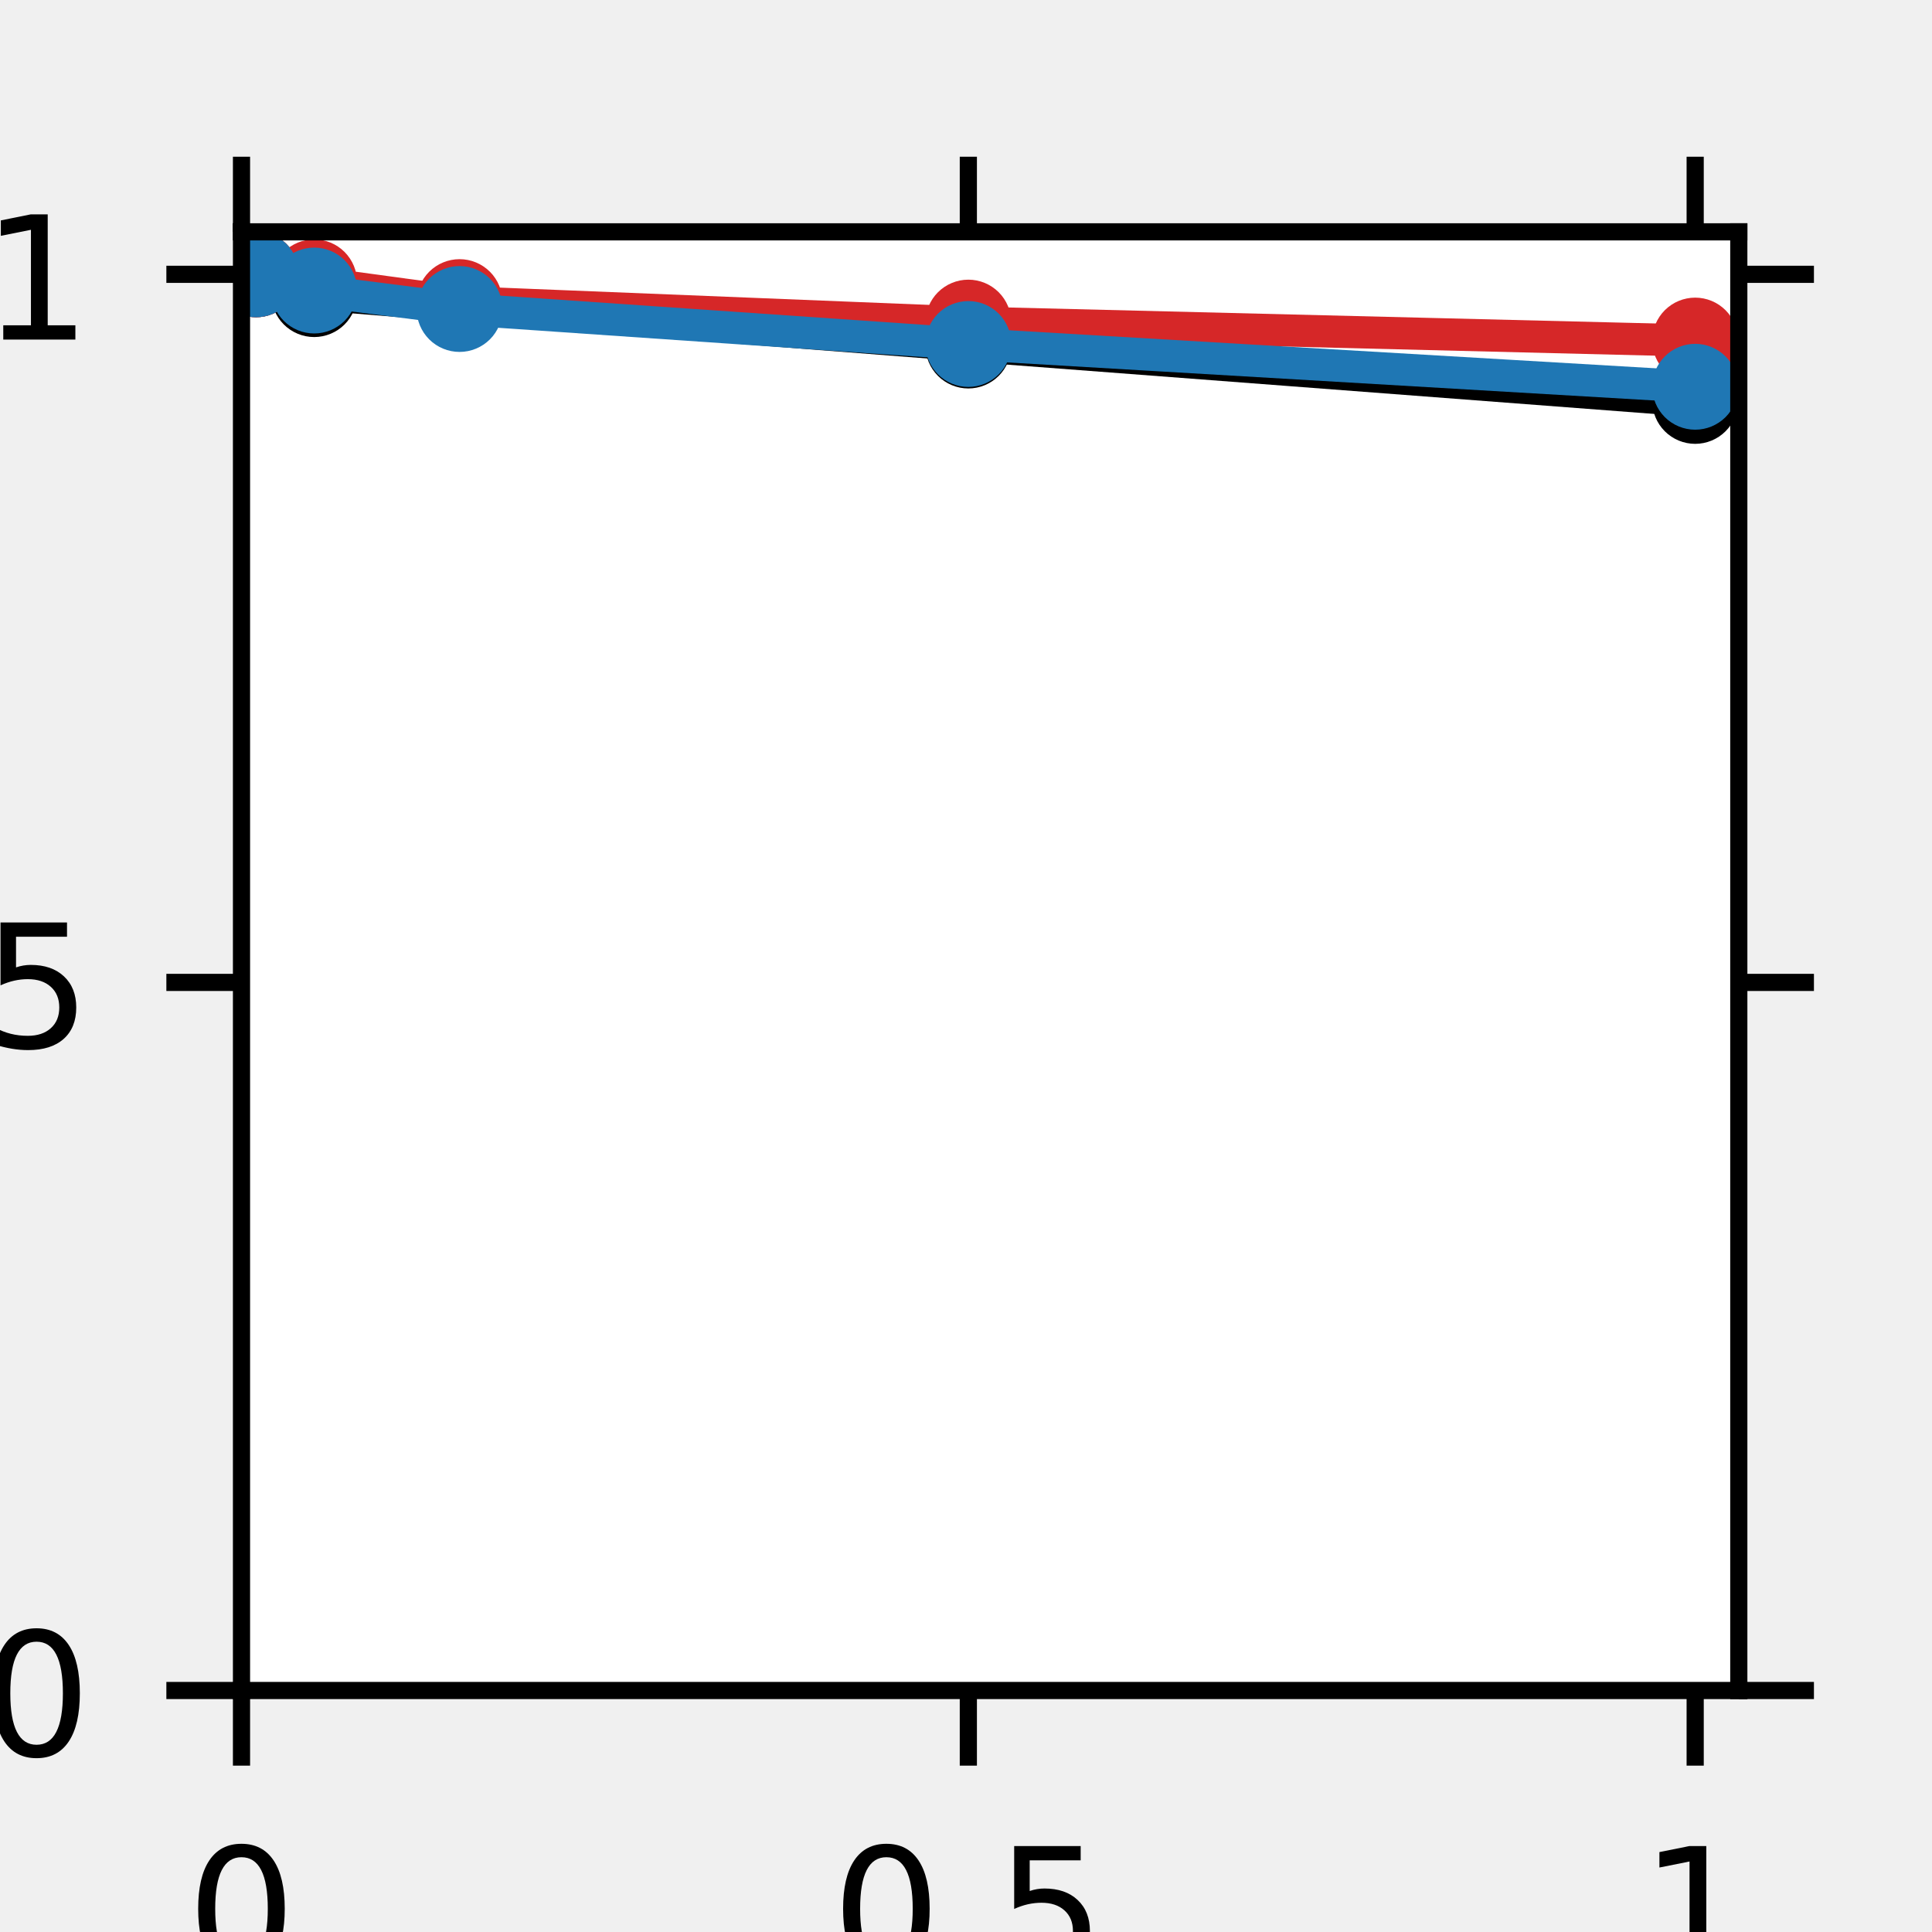
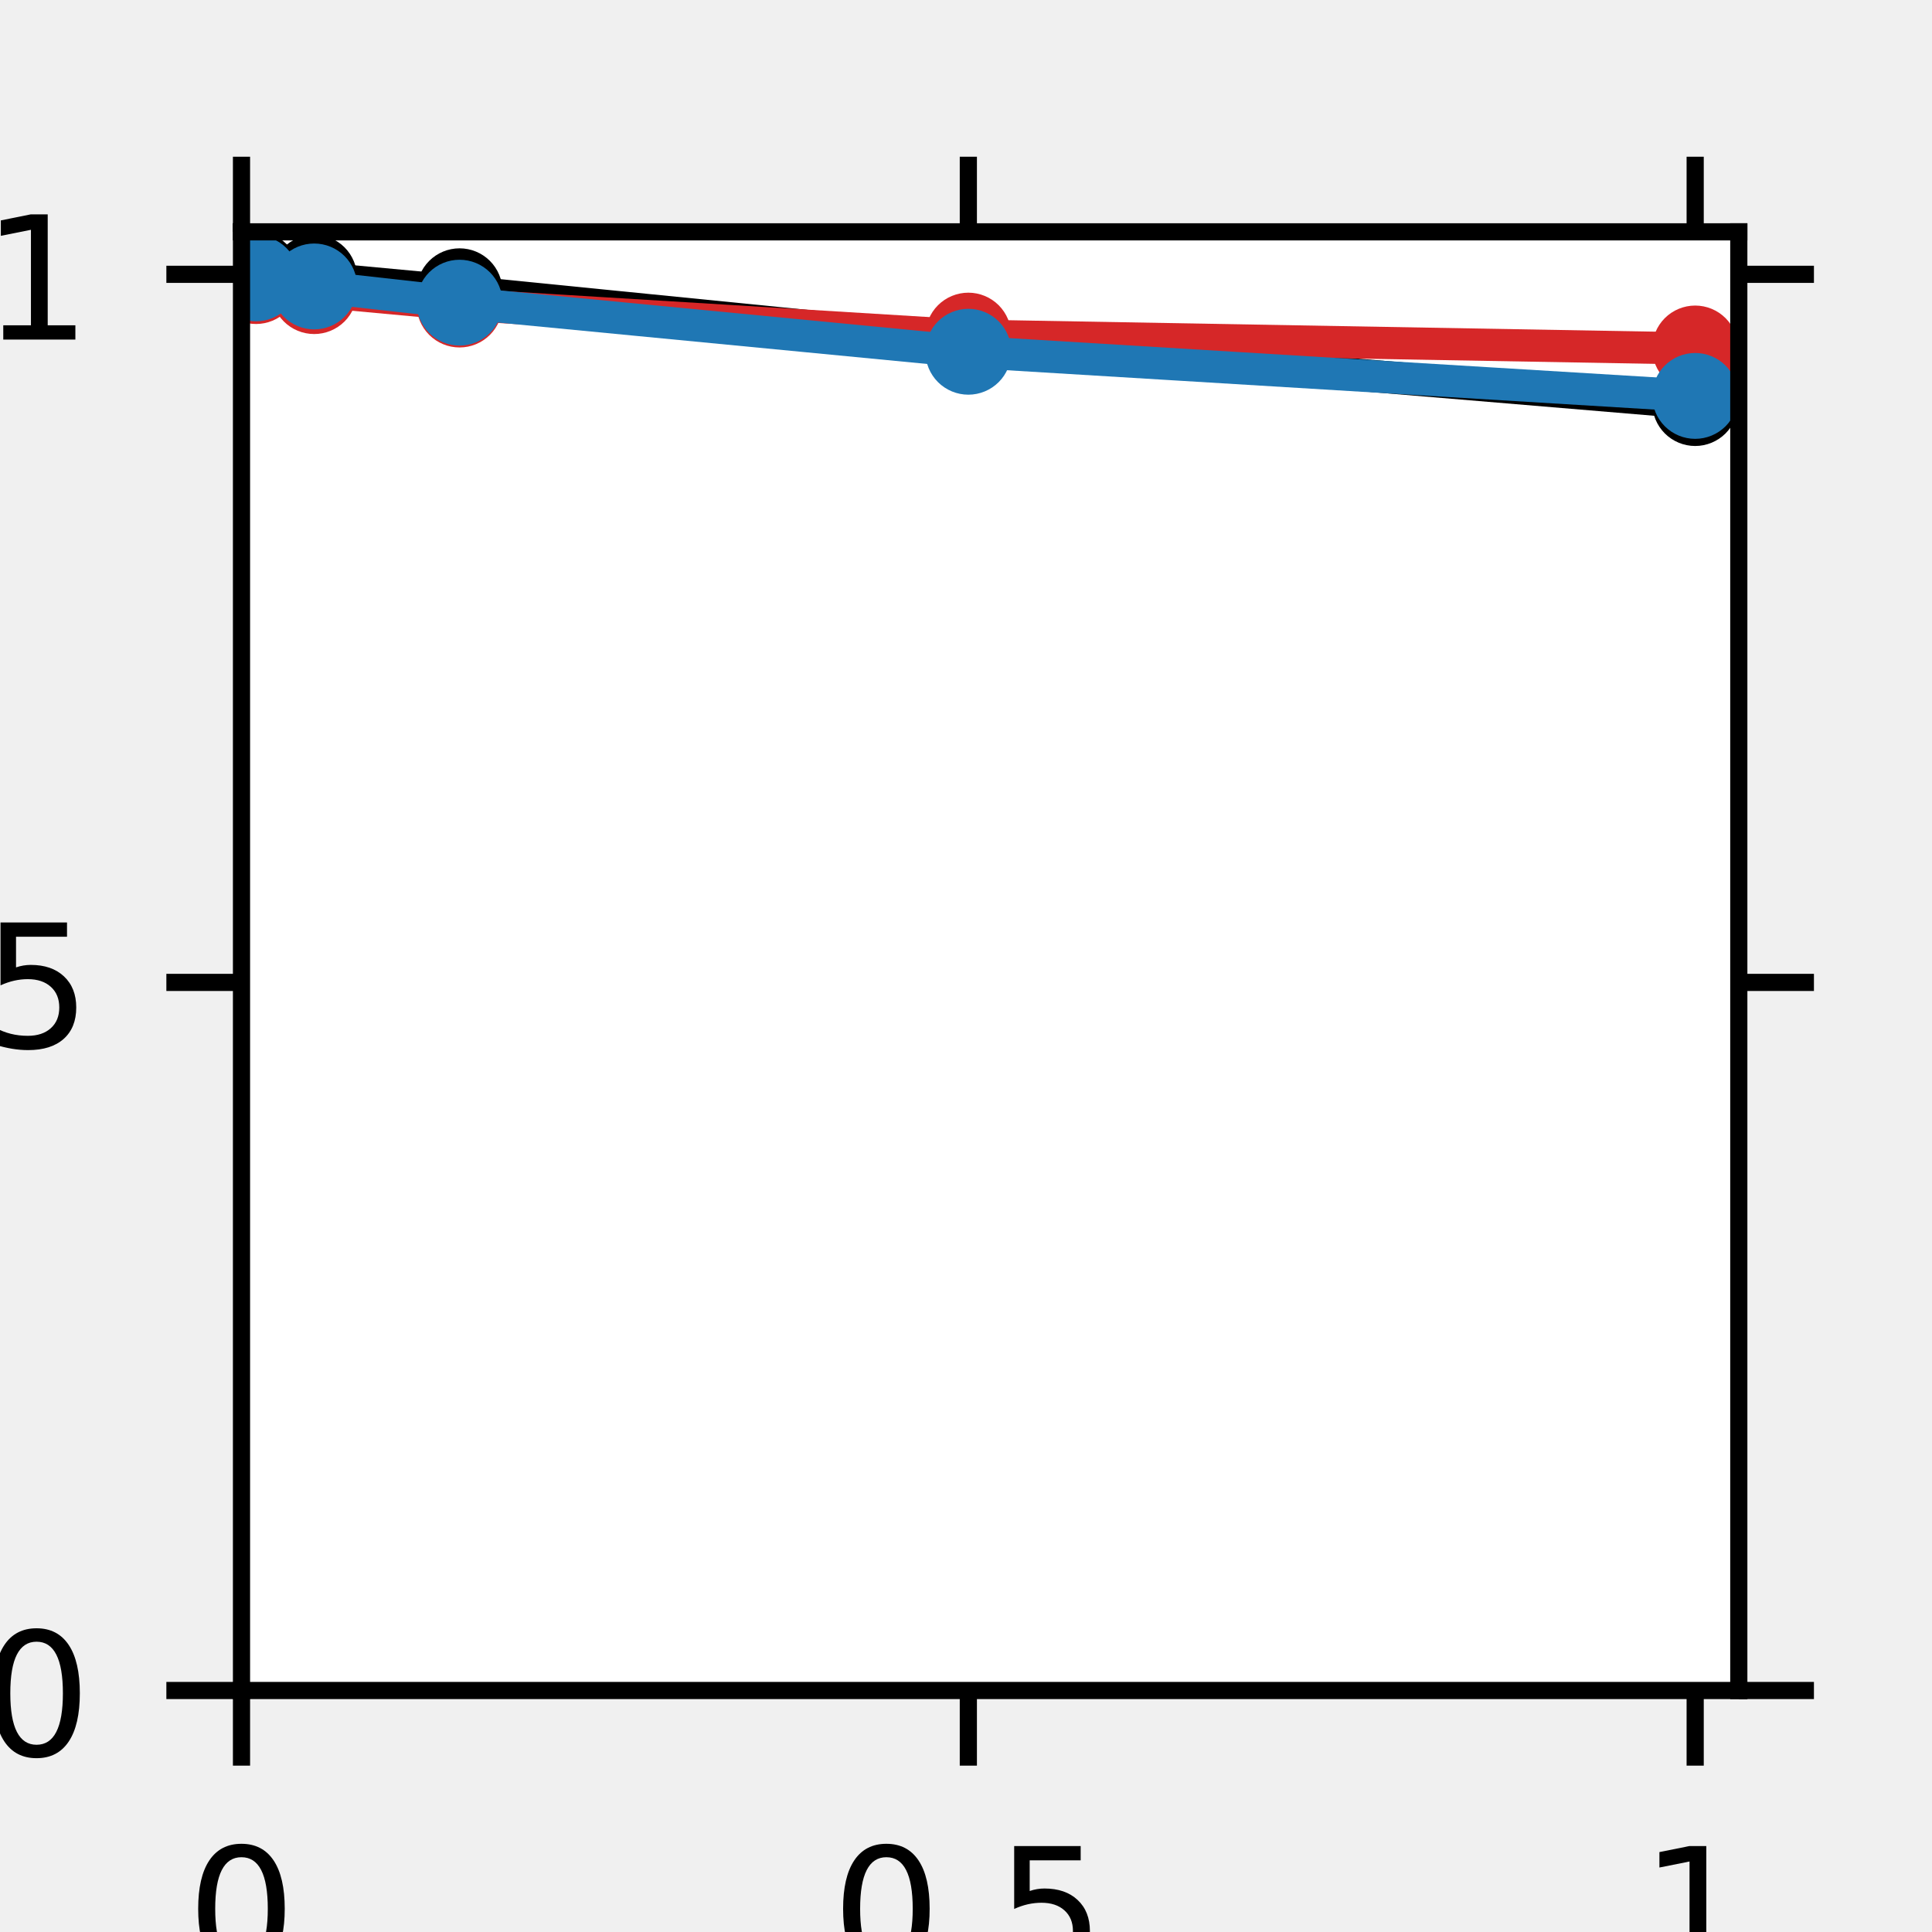
<svg xmlns="http://www.w3.org/2000/svg" xmlns:xlink="http://www.w3.org/1999/xlink" height="90pt" version="1.1" viewBox="0 0 90 90" width="90pt">
  <defs>
    <style type="text/css">*{stroke-linecap:butt;stroke-linejoin:round;}</style>
  </defs>
  <g id="figure_1">
    <g id="patch_1">
      <path d="M 0 90  L 90 90  L 90 0  L 0 0  z " style="fill:none;" />
    </g>
    <g id="axes_1">
      <g id="patch_2">
        <path d="M 11.25 78.75  L 81 78.75  L 81 10.8  L 11.25 10.8  z " style="fill:#ffffff;" />
      </g>
      <g id="matplotlib.axis_1">
        <g id="xtick_1">
          <g id="line2d_1">
            <defs>
-               <path d="M 0 0  L 0 3.5  " id="m77ab78ac37" style="stroke:#000000;stroke-width:0.8;" />
-             </defs>
-             <g>
-               <use style="stroke:#000000;stroke-width:0.8;" x="11.25" xlink:href="#m77ab78ac37" y="78.75" />
+               <path d="M 0 0  L 0 3.5  " id="m332c79ffb2" style="stroke:#000000;stroke-width:0.8;" />
+             </defs>
+             <g>
+               <use style="stroke:#000000;stroke-width:0.8;" x="11.25" xlink:href="#m332c79ffb2" y="78.75" />
            </g>
          </g>
          <g id="line2d_2">
            <defs>
-               <path d="M 0 0  L 0 -3.5  " id="m49cec8baa8" style="stroke:#000000;stroke-width:0.8;" />
-             </defs>
-             <g>
-               <use style="stroke:#000000;stroke-width:0.8;" x="11.25" xlink:href="#m49cec8baa8" y="10.8" />
+               <path d="M 0 0  L 0 -3.5  " id="mb6e2067e9b" style="stroke:#000000;stroke-width:0.8;" />
+             </defs>
+             <g>
+               <use style="stroke:#000000;stroke-width:0.8;" x="11.25" xlink:href="#mb6e2067e9b" y="10.8" />
            </g>
          </g>
          <g id="text_1">
            <g transform="translate(8.705 91.82875)scale(0.08 -0.08)">
              <defs>
                <path d="M 2034 4250  Q 1547 4250 1301 3770  Q 1056 3291 1056 2328  Q 1056 1369 1301 889  Q 1547 409 2034 409  Q 2525 409 2770 889  Q 3016 1369 3016 2328  Q 3016 3291 2770 3770  Q 2525 4250 2034 4250  z M 2034 4750  Q 2819 4750 3233 4129  Q 3647 3509 3647 2328  Q 3647 1150 3233 529  Q 2819 -91 2034 -91  Q 1250 -91 836 529  Q 422 1150 422 2328  Q 422 3509 836 4129  Q 1250 4750 2034 4750  z " id="DejaVuSans-30" transform="scale(0.015625)" />
              </defs>
              <use xlink:href="#DejaVuSans-30" />
            </g>
          </g>
        </g>
        <g id="xtick_2">
          <g id="line2d_3">
            <g>
-               <use style="stroke:#000000;stroke-width:0.8;" x="45.109" xlink:href="#m77ab78ac37" y="78.75" />
+               <use style="stroke:#000000;stroke-width:0.8;" x="45.109" xlink:href="#m332c79ffb2" y="78.75" />
            </g>
          </g>
          <g id="line2d_4">
            <g>
-               <use style="stroke:#000000;stroke-width:0.8;" x="45.109" xlink:href="#m49cec8baa8" y="10.8" />
+               <use style="stroke:#000000;stroke-width:0.8;" x="45.109" xlink:href="#mb6e2067e9b" y="10.8" />
            </g>
          </g>
          <g id="text_2">
            <g transform="translate(38.74797 91.82875)scale(0.08 -0.08)">
              <defs>
                <path d="M 684 794  L 1344 794  L 1344 0  L 684 0  L 684 794  z " id="DejaVuSans-2e" transform="scale(0.015625)" />
                <path d="M 691 4666  L 3169 4666  L 3169 4134  L 1269 4134  L 1269 2991  Q 1406 3038 1543 3061  Q 1681 3084 1819 3084  Q 2600 3084 3056 2656  Q 3513 2228 3513 1497  Q 3513 744 3044 326  Q 2575 -91 1722 -91  Q 1428 -91 1123 -41  Q 819 9 494 109  L 494 744  Q 775 591 1075 516  Q 1375 441 1709 441  Q 2250 441 2565 725  Q 2881 1009 2881 1497  Q 2881 1984 2565 2268  Q 2250 2553 1709 2553  Q 1456 2553 1204 2497  Q 953 2441 691 2322  L 691 4666  z " id="DejaVuSans-35" transform="scale(0.015625)" />
              </defs>
              <use xlink:href="#DejaVuSans-30" />
              <use x="63.623" xlink:href="#DejaVuSans-2e" />
              <use x="95.41" xlink:href="#DejaVuSans-35" />
            </g>
          </g>
        </g>
        <g id="xtick_3">
          <g id="line2d_5">
            <g>
-               <use style="stroke:#000000;stroke-width:0.8;" x="78.968" xlink:href="#m77ab78ac37" y="78.75" />
+               <use style="stroke:#000000;stroke-width:0.8;" x="78.968" xlink:href="#m332c79ffb2" y="78.75" />
            </g>
          </g>
          <g id="line2d_6">
            <g>
-               <use style="stroke:#000000;stroke-width:0.8;" x="78.968" xlink:href="#m49cec8baa8" y="10.8" />
+               <use style="stroke:#000000;stroke-width:0.8;" x="78.968" xlink:href="#mb6e2067e9b" y="10.8" />
            </g>
          </g>
          <g id="text_3">
            <g transform="translate(76.42345 91.82875)scale(0.08 -0.08)">
              <defs>
                <path d="M 794 531  L 1825 531  L 1825 4091  L 703 3866  L 703 4441  L 1819 4666  L 2450 4666  L 2450 531  L 3481 531  L 3481 0  L 794 0  L 794 531  z " id="DejaVuSans-31" transform="scale(0.015625)" />
              </defs>
              <use xlink:href="#DejaVuSans-31" />
            </g>
          </g>
        </g>
        <g id="text_4">
          <g transform="translate(43.725 103.5713)scale(0.08 -0.08)">
            <defs>
              <path d="M 2350 4316  L 3125 0  L 2516 0  L 2038 2588  L 328 0  L -281 0  L 1903 3356  L 1794 3975  Q 1725 4369 1391 4369  L 1091 4369  L 1184 4863  L 1550 4856  Q 2253 4847 2350 4316  z " id="DejaVuSans-Oblique-3bb" transform="scale(0.015625)" />
            </defs>
            <use transform="translate(0 0.015625)" xlink:href="#DejaVuSans-Oblique-3bb" />
          </g>
        </g>
      </g>
      <g id="matplotlib.axis_2">
        <g id="ytick_1">
          <g id="line2d_7">
            <defs>
-               <path d="M 0 0  L -3.5 0  " id="m79d6412a46" style="stroke:#000000;stroke-width:0.8;" />
-             </defs>
-             <g>
-               <use style="stroke:#000000;stroke-width:0.8;" x="11.25" xlink:href="#m79d6412a46" y="78.75" />
+               <path d="M 0 0  L -3.5 0  " id="m6f7d1123ea" style="stroke:#000000;stroke-width:0.8;" />
+             </defs>
+             <g>
+               <use style="stroke:#000000;stroke-width:0.8;" x="11.25" xlink:href="#m6f7d1123ea" y="78.75" />
            </g>
          </g>
          <g id="line2d_8">
            <defs>
-               <path d="M 0 0  L 3.5 0  " id="mefeb16228d" style="stroke:#000000;stroke-width:0.8;" />
-             </defs>
-             <g>
-               <use style="stroke:#000000;stroke-width:0.8;" x="81" xlink:href="#mefeb16228d" y="78.75" />
+               <path d="M 0 0  L 3.5 0  " id="m95ac203d01" style="stroke:#000000;stroke-width:0.8;" />
+             </defs>
+             <g>
+               <use style="stroke:#000000;stroke-width:0.8;" x="81" xlink:href="#m95ac203d01" y="78.75" />
            </g>
          </g>
          <g id="text_5">
            <g transform="translate(-0.84 81.78938)scale(0.08 -0.08)">
              <use xlink:href="#DejaVuSans-30" />
            </g>
          </g>
        </g>
        <g id="ytick_2">
          <g id="line2d_9">
            <g>
-               <use style="stroke:#000000;stroke-width:0.8;" x="11.25" xlink:href="#m79d6412a46" y="45.765" />
+               <use style="stroke:#000000;stroke-width:0.8;" x="11.25" xlink:href="#m6f7d1123ea" y="45.765" />
            </g>
          </g>
          <g id="line2d_10">
            <g>
-               <use style="stroke:#000000;stroke-width:0.8;" x="81" xlink:href="#mefeb16228d" y="45.765" />
+               <use style="stroke:#000000;stroke-width:0.8;" x="81" xlink:href="#m95ac203d01" y="45.765" />
            </g>
          </g>
          <g id="text_6">
            <g transform="translate(-8.4725 48.80394)scale(0.08 -0.08)">
              <use xlink:href="#DejaVuSans-30" />
              <use x="63.623" xlink:href="#DejaVuSans-2e" />
              <use x="95.41" xlink:href="#DejaVuSans-35" />
            </g>
          </g>
        </g>
        <g id="ytick_3">
          <g id="line2d_11">
            <g>
-               <use style="stroke:#000000;stroke-width:0.8;" x="11.25" xlink:href="#m79d6412a46" y="12.779" />
+               <use style="stroke:#000000;stroke-width:0.8;" x="11.25" xlink:href="#m6f7d1123ea" y="12.779" />
            </g>
          </g>
          <g id="line2d_12">
            <g>
-               <use style="stroke:#000000;stroke-width:0.8;" x="81" xlink:href="#mefeb16228d" y="12.779" />
+               <use style="stroke:#000000;stroke-width:0.8;" x="81" xlink:href="#m95ac203d01" y="12.779" />
            </g>
          </g>
          <g id="text_7">
            <g transform="translate(-0.84 15.8185)scale(0.08 -0.08)">
              <use xlink:href="#DejaVuSans-31" />
            </g>
          </g>
        </g>
        <g id="text_8">
          <g transform="translate(-14.13625 63.0375)rotate(-90)scale(0.08 -0.08)">
            <defs>
              <path d="M 2188 4044  L 1331 1722  L 3047 1722  L 2188 4044  z M 1831 4666  L 2547 4666  L 4325 0  L 3669 0  L 3244 1197  L 1141 1197  L 716 0  L 50 0  L 1831 4666  z " id="DejaVuSans-41" transform="scale(0.015625)" />
              <path d="M 3122 3366  L 3122 2828  Q 2878 2963 2633 3030  Q 2388 3097 2138 3097  Q 1578 3097 1268 2742  Q 959 2388 959 1747  Q 959 1106 1268 751  Q 1578 397 2138 397  Q 2388 397 2633 464  Q 2878 531 3122 666  L 3122 134  Q 2881 22 2623 -34  Q 2366 -91 2075 -91  Q 1284 -91 818 406  Q 353 903 353 1747  Q 353 2603 823 3093  Q 1294 3584 2113 3584  Q 2378 3584 2631 3529  Q 2884 3475 3122 3366  z " id="DejaVuSans-63" transform="scale(0.015625)" />
              <path d="M 544 1381  L 544 3500  L 1119 3500  L 1119 1403  Q 1119 906 1312 657  Q 1506 409 1894 409  Q 2359 409 2629 706  Q 2900 1003 2900 1516  L 2900 3500  L 3475 3500  L 3475 0  L 2900 0  L 2900 538  Q 2691 219 2414 64  Q 2138 -91 1772 -91  Q 1169 -91 856 284  Q 544 659 544 1381  z M 1991 3584  L 1991 3584  z " id="DejaVuSans-75" transform="scale(0.015625)" />
              <path d="M 2631 2963  Q 2534 3019 2420 3045  Q 2306 3072 2169 3072  Q 1681 3072 1420 2755  Q 1159 2438 1159 1844  L 1159 0  L 581 0  L 581 3500  L 1159 3500  L 1159 2956  Q 1341 3275 1631 3429  Q 1922 3584 2338 3584  Q 2397 3584 2469 3576  Q 2541 3569 2628 3553  L 2631 2963  z " id="DejaVuSans-72" transform="scale(0.015625)" />
              <path d="M 2194 1759  Q 1497 1759 1228 1600  Q 959 1441 959 1056  Q 959 750 1161 570  Q 1363 391 1709 391  Q 2188 391 2477 730  Q 2766 1069 2766 1631  L 2766 1759  L 2194 1759  z M 3341 1997  L 3341 0  L 2766 0  L 2766 531  Q 2569 213 2275 61  Q 1981 -91 1556 -91  Q 1019 -91 701 211  Q 384 513 384 1019  Q 384 1609 779 1909  Q 1175 2209 1959 2209  L 2766 2209  L 2766 2266  Q 2766 2663 2505 2880  Q 2244 3097 1772 3097  Q 1472 3097 1187 3025  Q 903 2953 641 2809  L 641 3341  Q 956 3463 1253 3523  Q 1550 3584 1831 3584  Q 2591 3584 2966 3190  Q 3341 2797 3341 1997  z " id="DejaVuSans-61" transform="scale(0.015625)" />
              <path d="M 2059 -325  Q 1816 -950 1584 -1140  Q 1353 -1331 966 -1331  L 506 -1331  L 506 -850  L 844 -850  Q 1081 -850 1212 -737  Q 1344 -625 1503 -206  L 1606 56  L 191 3500  L 800 3500  L 1894 763  L 2988 3500  L 3597 3500  L 2059 -325  z " id="DejaVuSans-79" transform="scale(0.015625)" />
            </defs>
            <use xlink:href="#DejaVuSans-41" />
            <use x="66.658" xlink:href="#DejaVuSans-63" />
            <use x="121.639" xlink:href="#DejaVuSans-63" />
            <use x="176.619" xlink:href="#DejaVuSans-75" />
            <use x="239.998" xlink:href="#DejaVuSans-72" />
            <use x="281.111" xlink:href="#DejaVuSans-61" />
            <use x="342.391" xlink:href="#DejaVuSans-63" />
            <use x="397.371" xlink:href="#DejaVuSans-79" />
          </g>
        </g>
      </g>
      <g id="line2d_13">
-         <path clip-path="url(#pa26e4b4022)" d="M 11.927 12.779  L 14.636 13.701  L 21.408 14.253  L 45.109 16.096  L 78.968 18.676  " style="fill:none;stroke:#000000;stroke-linecap:square;stroke-width:1.5;" />
+         <path clip-path="url(#p98f3743c09)" d="M 11.927 12.779  L 14.636 12.937  L 21.408 13.568  L 45.109 15.936  L 78.968 18.776  " style="fill:none;stroke:#000000;stroke-linecap:square;stroke-width:1.5;" />
        <defs>
-           <path d="M 0 1.5  C 0.398 1.5 0.779 1.342 1.061 1.061  C 1.342 0.779 1.5 0.398 1.5 0  C 1.5 -0.398 1.342 -0.779 1.061 -1.061  C 0.779 -1.342 0.398 -1.5 0 -1.5  C -0.398 -1.5 -0.779 -1.342 -1.061 -1.061  C -1.342 -0.779 -1.5 -0.398 -1.5 0  C -1.5 0.398 -1.342 0.779 -1.061 1.061  C -0.779 1.342 -0.398 1.5 0 1.5  z " id="m724823f129" style="stroke:#000000;" />
+           <path d="M 0 1.5  C 0.398 1.5 0.779 1.342 1.061 1.061  C 1.342 0.779 1.5 0.398 1.5 0  C 1.5 -0.398 1.342 -0.779 1.061 -1.061  C 0.779 -1.342 0.398 -1.5 0 -1.5  C -0.398 -1.5 -0.779 -1.342 -1.061 -1.061  C -1.342 -0.779 -1.5 -0.398 -1.5 0  C -1.5 0.398 -1.342 0.779 -1.061 1.061  C -0.779 1.342 -0.398 1.5 0 1.5  z " id="m276b9fac78" style="stroke:#000000;" />
        </defs>
-         <g clip-path="url(#pa26e4b4022)">
-           <use style="stroke:#000000;" x="11.927" xlink:href="#m724823f129" y="12.779" />
-           <use style="stroke:#000000;" x="14.636" xlink:href="#m724823f129" y="13.701" />
-           <use style="stroke:#000000;" x="21.408" xlink:href="#m724823f129" y="14.253" />
-           <use style="stroke:#000000;" x="45.109" xlink:href="#m724823f129" y="16.096" />
-           <use style="stroke:#000000;" x="78.968" xlink:href="#m724823f129" y="18.676" />
+         <g clip-path="url(#p98f3743c09)">
+           <use style="stroke:#000000;" x="11.927" xlink:href="#m276b9fac78" y="12.779" />
+           <use style="stroke:#000000;" x="14.636" xlink:href="#m276b9fac78" y="12.937" />
+           <use style="stroke:#000000;" x="21.408" xlink:href="#m276b9fac78" y="13.568" />
+           <use style="stroke:#000000;" x="45.109" xlink:href="#m276b9fac78" y="15.936" />
+           <use style="stroke:#000000;" x="78.968" xlink:href="#m276b9fac78" y="18.776" />
        </g>
      </g>
      <g id="line2d_14">
-         <path clip-path="url(#pa26e4b4022)" d="M 11.927 12.779  L 14.636 13.151  L 21.408 14.073  L 45.109 15.028  L 78.968 15.865  " style="fill:none;stroke:#d62728;stroke-linecap:square;stroke-width:1.5;" />
+         <path clip-path="url(#p98f3743c09)" d="M 11.927 13.093  L 14.636 13.561  L 21.408 14.186  L 45.109 15.634  L 78.968 16.234  " style="fill:none;stroke:#d62728;stroke-linecap:square;stroke-width:1.5;" />
        <defs>
-           <path d="M 0 1.5  C 0.398 1.5 0.779 1.342 1.061 1.061  C 1.342 0.779 1.5 0.398 1.5 0  C 1.5 -0.398 1.342 -0.779 1.061 -1.061  C 0.779 -1.342 0.398 -1.5 0 -1.5  C -0.398 -1.5 -0.779 -1.342 -1.061 -1.061  C -1.342 -0.779 -1.5 -0.398 -1.5 0  C -1.5 0.398 -1.342 0.779 -1.061 1.061  C -0.779 1.342 -0.398 1.5 0 1.5  z " id="m6fe096f7ac" style="stroke:#d62728;" />
+           <path d="M 0 1.5  C 0.398 1.5 0.779 1.342 1.061 1.061  C 1.342 0.779 1.5 0.398 1.5 0  C 1.5 -0.398 1.342 -0.779 1.061 -1.061  C 0.779 -1.342 0.398 -1.5 0 -1.5  C -0.398 -1.5 -0.779 -1.342 -1.061 -1.061  C -1.342 -0.779 -1.5 -0.398 -1.5 0  C -1.5 0.398 -1.342 0.779 -1.061 1.061  C -0.779 1.342 -0.398 1.5 0 1.5  z " id="mcdb2ca64cd" style="stroke:#d62728;" />
        </defs>
-         <g clip-path="url(#pa26e4b4022)">
-           <use style="fill:#d62728;stroke:#d62728;" x="11.927" xlink:href="#m6fe096f7ac" y="12.779" />
-           <use style="fill:#d62728;stroke:#d62728;" x="14.636" xlink:href="#m6fe096f7ac" y="13.151" />
-           <use style="fill:#d62728;stroke:#d62728;" x="21.408" xlink:href="#m6fe096f7ac" y="14.073" />
-           <use style="fill:#d62728;stroke:#d62728;" x="45.109" xlink:href="#m6fe096f7ac" y="15.028" />
-           <use style="fill:#d62728;stroke:#d62728;" x="78.968" xlink:href="#m6fe096f7ac" y="15.865" />
+         <g clip-path="url(#p98f3743c09)">
+           <use style="fill:#d62728;stroke:#d62728;" x="11.927" xlink:href="#mcdb2ca64cd" y="13.093" />
+           <use style="fill:#d62728;stroke:#d62728;" x="14.636" xlink:href="#mcdb2ca64cd" y="13.561" />
+           <use style="fill:#d62728;stroke:#d62728;" x="21.408" xlink:href="#mcdb2ca64cd" y="14.186" />
+           <use style="fill:#d62728;stroke:#d62728;" x="45.109" xlink:href="#mcdb2ca64cd" y="15.634" />
+           <use style="fill:#d62728;stroke:#d62728;" x="78.968" xlink:href="#mcdb2ca64cd" y="16.234" />
        </g>
      </g>
      <g id="line2d_15">
-         <path clip-path="url(#pa26e4b4022)" d="M 11.927 12.779  L 14.636 13.534  L 21.408 14.394  L 45.109 16.025  L 78.968 18.017  " style="fill:none;stroke:#1f77b4;stroke-linecap:square;stroke-width:1.5;" />
+         <path clip-path="url(#p98f3743c09)" d="M 11.927 12.968  L 14.636 13.344  L 21.408 14.1  L 45.109 16.386  L 78.968 18.443  " style="fill:none;stroke:#1f77b4;stroke-linecap:square;stroke-width:1.5;" />
        <defs>
-           <path d="M 0 1.5  C 0.398 1.5 0.779 1.342 1.061 1.061  C 1.342 0.779 1.5 0.398 1.5 0  C 1.5 -0.398 1.342 -0.779 1.061 -1.061  C 0.779 -1.342 0.398 -1.5 0 -1.5  C -0.398 -1.5 -0.779 -1.342 -1.061 -1.061  C -1.342 -0.779 -1.5 -0.398 -1.5 0  C -1.5 0.398 -1.342 0.779 -1.061 1.061  C -0.779 1.342 -0.398 1.5 0 1.5  z " id="mb0e207c43e" style="stroke:#1f77b4;" />
+           <path d="M 0 1.5  C 0.398 1.5 0.779 1.342 1.061 1.061  C 1.342 0.779 1.5 0.398 1.5 0  C 1.5 -0.398 1.342 -0.779 1.061 -1.061  C 0.779 -1.342 0.398 -1.5 0 -1.5  C -0.398 -1.5 -0.779 -1.342 -1.061 -1.061  C -1.342 -0.779 -1.5 -0.398 -1.5 0  C -1.5 0.398 -1.342 0.779 -1.061 1.061  C -0.779 1.342 -0.398 1.5 0 1.5  z " id="m9c064d348c" style="stroke:#1f77b4;" />
        </defs>
-         <g clip-path="url(#pa26e4b4022)">
-           <use style="fill:#1f77b4;stroke:#1f77b4;" x="11.927" xlink:href="#mb0e207c43e" y="12.779" />
-           <use style="fill:#1f77b4;stroke:#1f77b4;" x="14.636" xlink:href="#mb0e207c43e" y="13.534" />
-           <use style="fill:#1f77b4;stroke:#1f77b4;" x="21.408" xlink:href="#mb0e207c43e" y="14.394" />
-           <use style="fill:#1f77b4;stroke:#1f77b4;" x="45.109" xlink:href="#mb0e207c43e" y="16.025" />
-           <use style="fill:#1f77b4;stroke:#1f77b4;" x="78.968" xlink:href="#mb0e207c43e" y="18.017" />
+         <g clip-path="url(#p98f3743c09)">
+           <use style="fill:#1f77b4;stroke:#1f77b4;" x="11.927" xlink:href="#m9c064d348c" y="12.968" />
+           <use style="fill:#1f77b4;stroke:#1f77b4;" x="14.636" xlink:href="#m9c064d348c" y="13.344" />
+           <use style="fill:#1f77b4;stroke:#1f77b4;" x="21.408" xlink:href="#m9c064d348c" y="14.1" />
+           <use style="fill:#1f77b4;stroke:#1f77b4;" x="45.109" xlink:href="#m9c064d348c" y="16.386" />
+           <use style="fill:#1f77b4;stroke:#1f77b4;" x="78.968" xlink:href="#m9c064d348c" y="18.443" />
        </g>
      </g>
      <g id="patch_3">
        <path d="M 11.25 78.75  L 11.25 10.8  " style="fill:none;stroke:#000000;stroke-linecap:square;stroke-linejoin:miter;stroke-width:0.8;" />
      </g>
      <g id="patch_4">
        <path d="M 81 78.75  L 81 10.8  " style="fill:none;stroke:#000000;stroke-linecap:square;stroke-linejoin:miter;stroke-width:0.8;" />
      </g>
      <g id="patch_5">
        <path d="M 11.25 78.75  L 81 78.75  " style="fill:none;stroke:#000000;stroke-linecap:square;stroke-linejoin:miter;stroke-width:0.8;" />
      </g>
      <g id="patch_6">
        <path d="M 11.25 10.8  L 81 10.8  " style="fill:none;stroke:#000000;stroke-linecap:square;stroke-linejoin:miter;stroke-width:0.8;" />
      </g>
    </g>
  </g>
  <defs>
-     <clipPath id="pa26e4b4022">
+     <clipPath id="p98f3743c09">
      <rect height="67.95" width="69.75" x="11.25" y="10.8" />
    </clipPath>
  </defs>
</svg>
